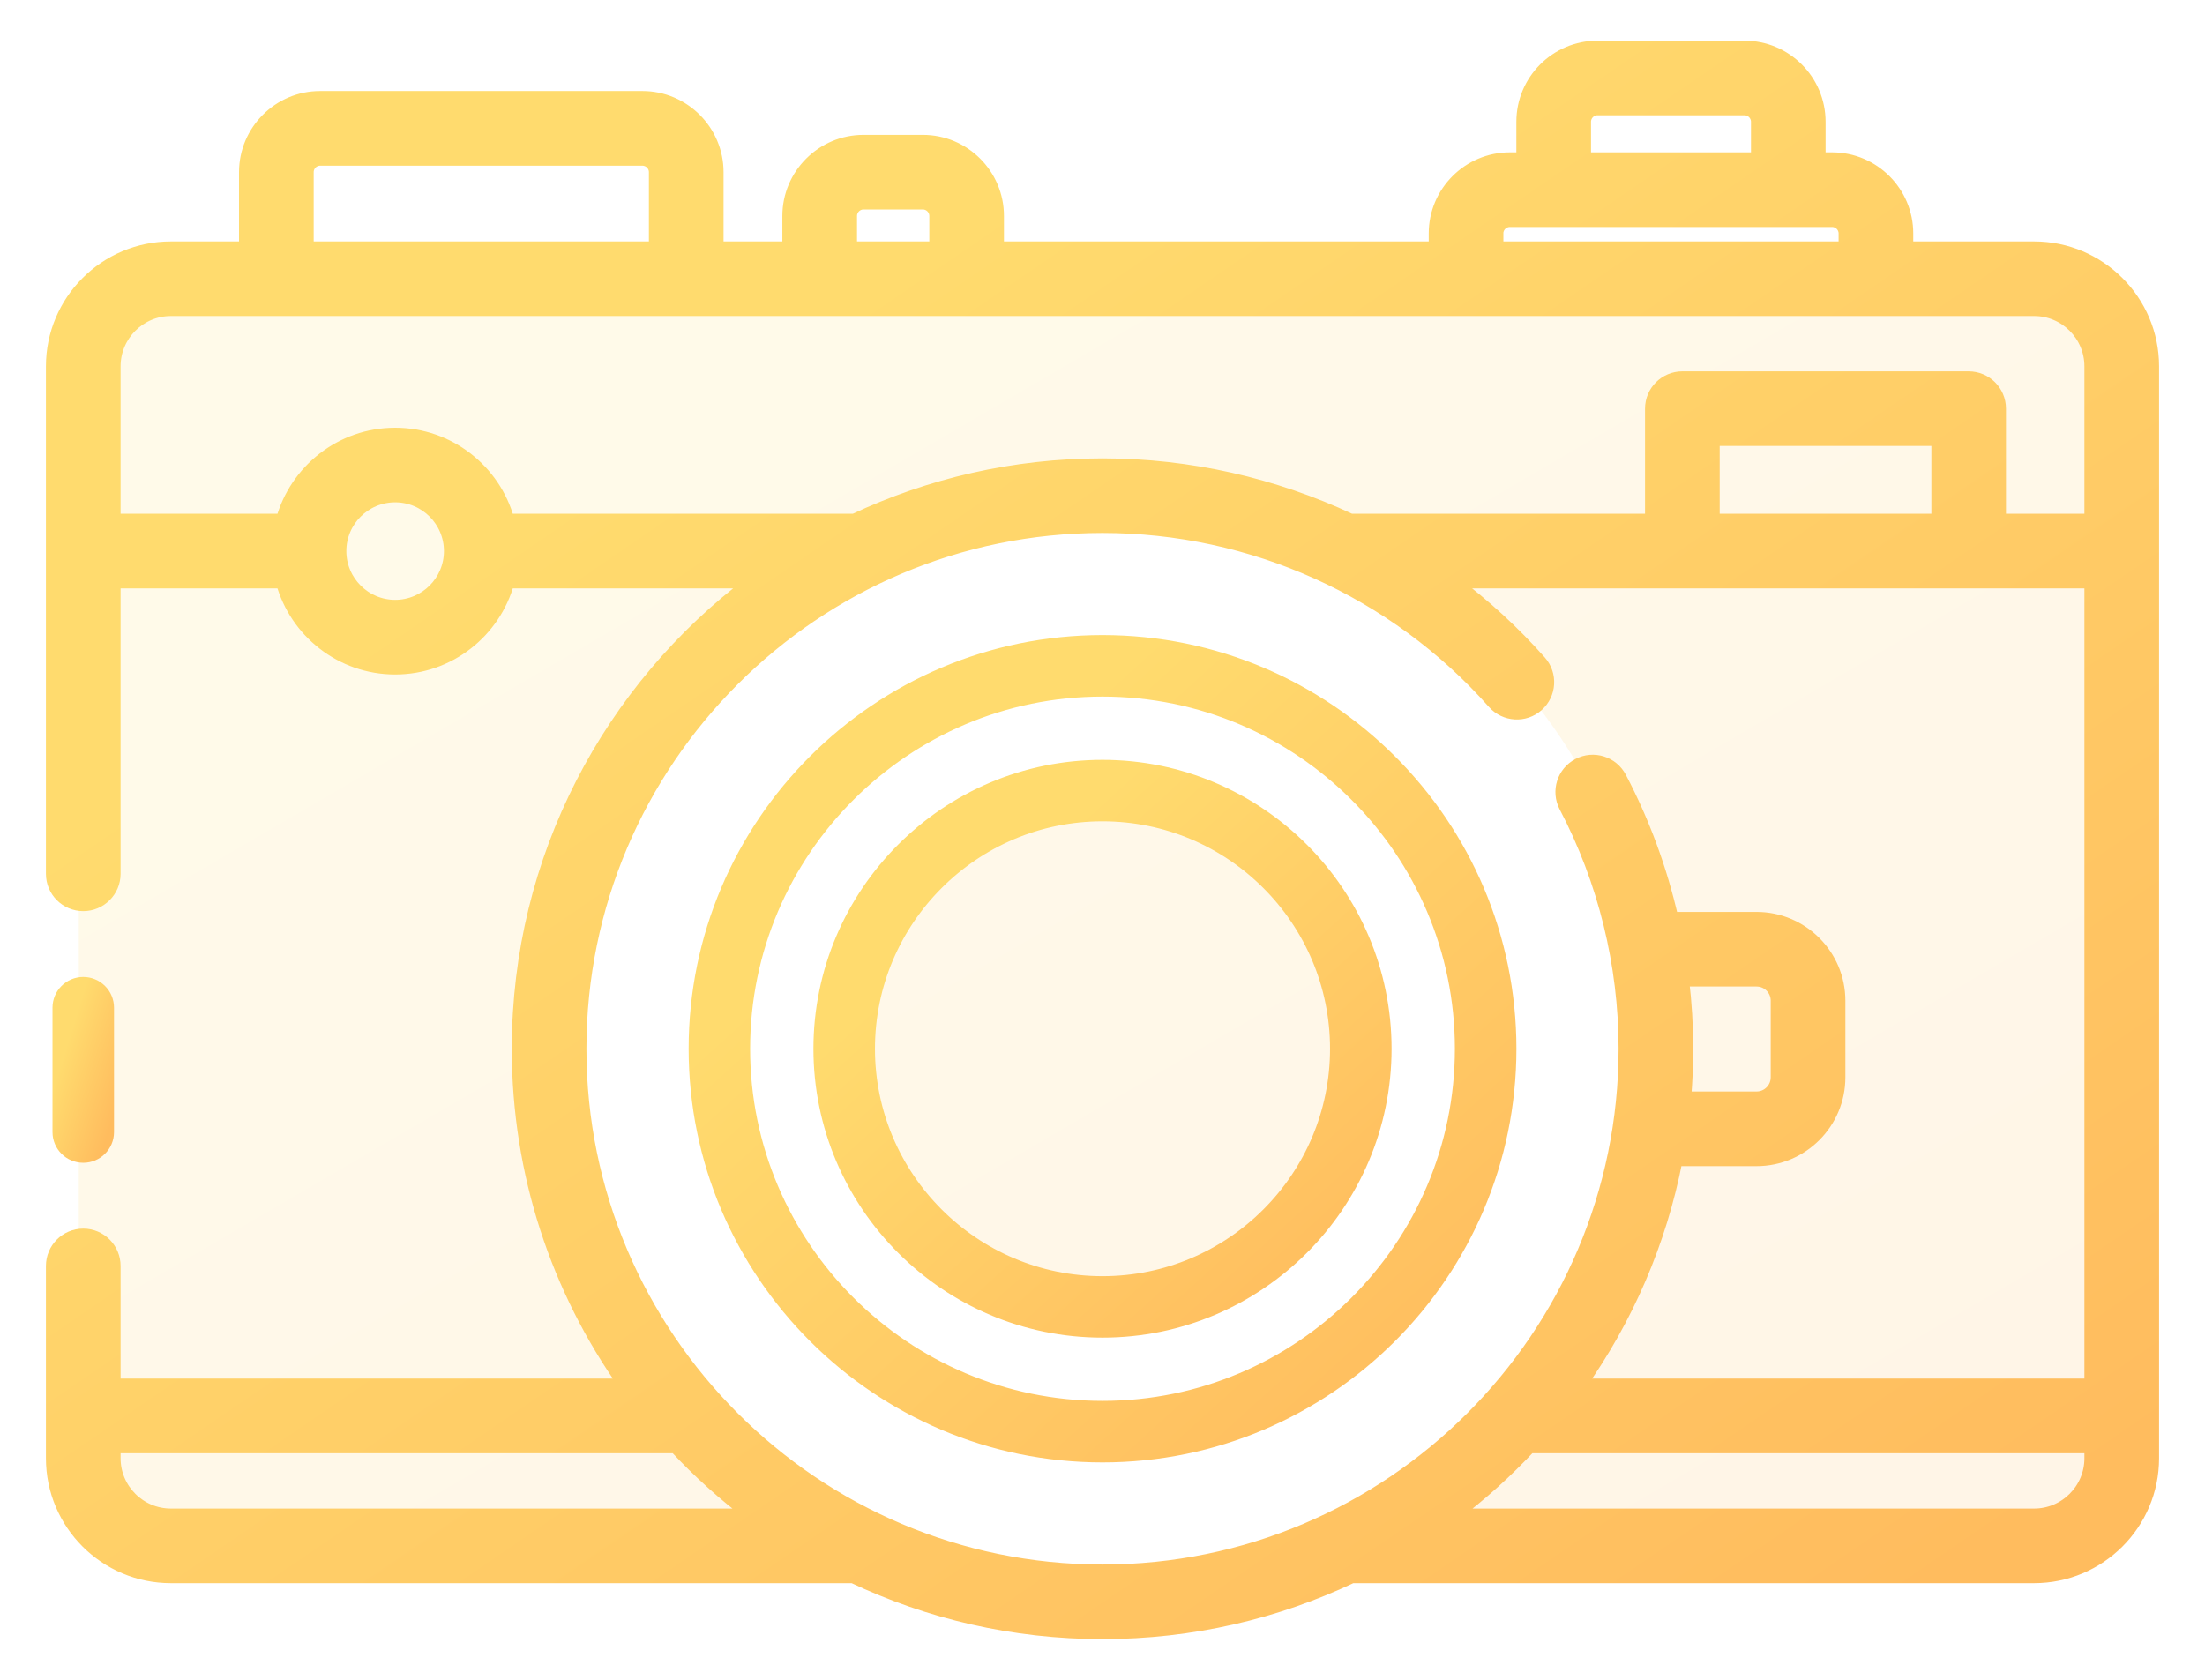
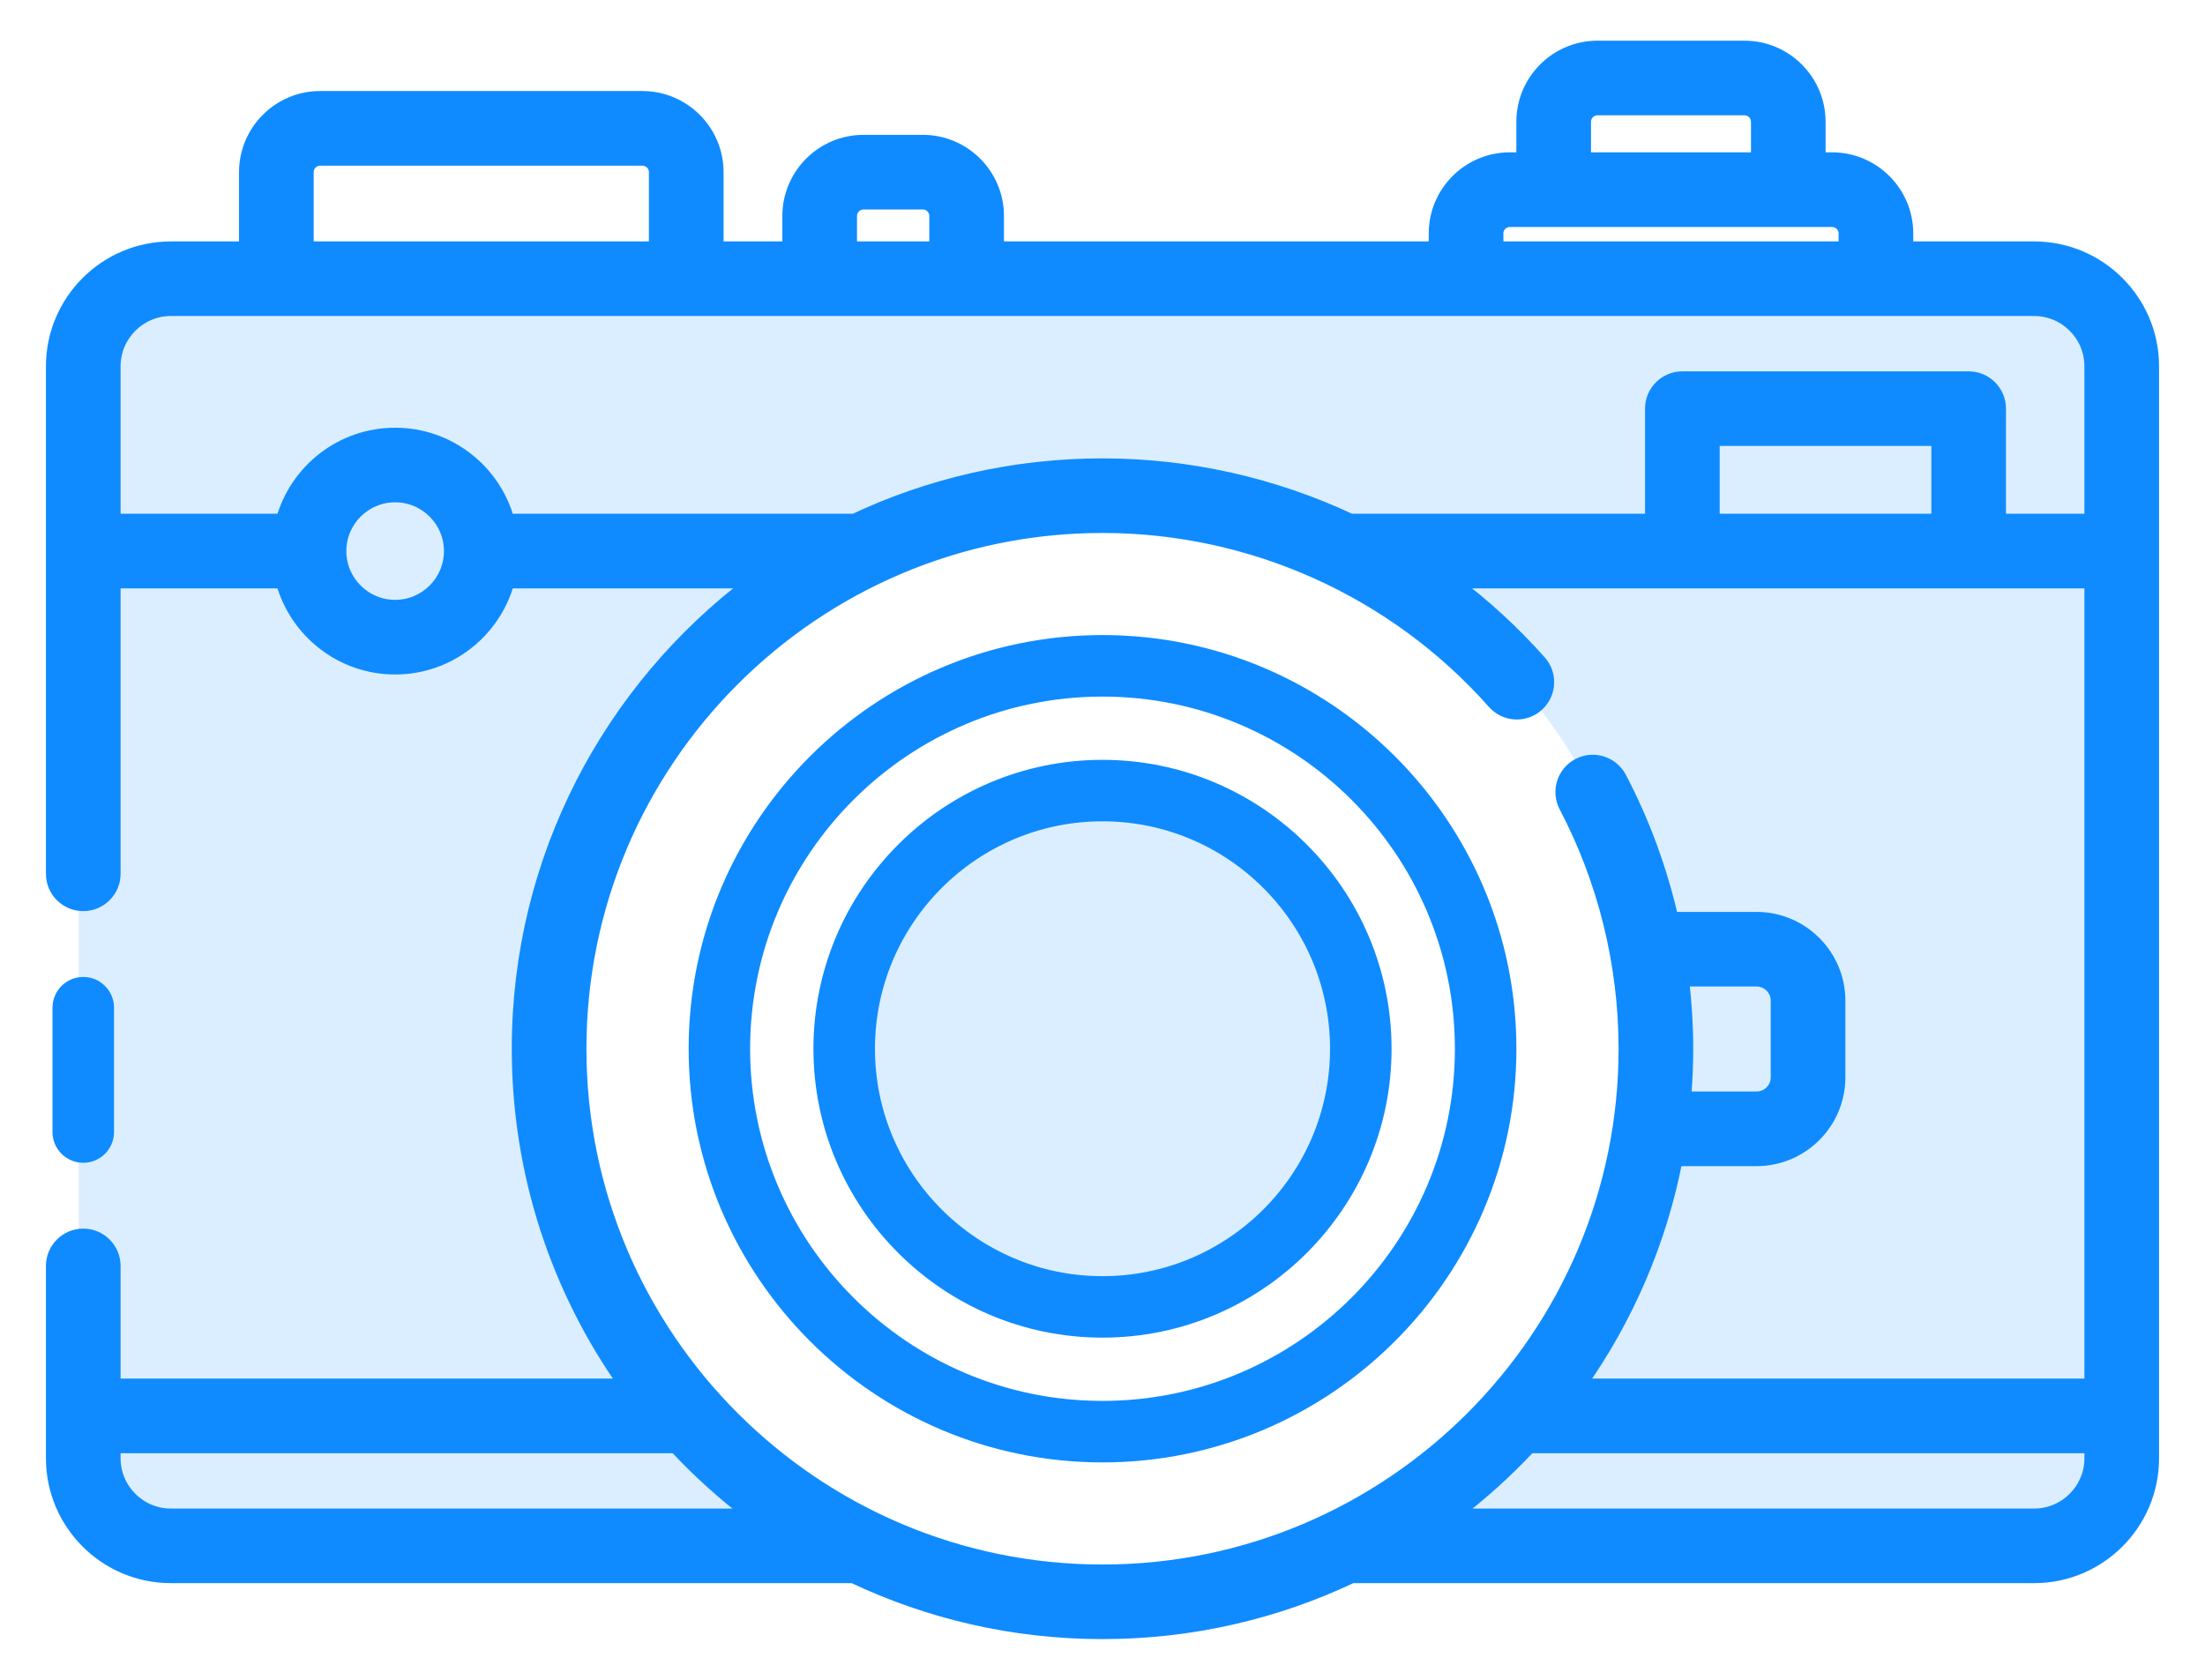
<svg xmlns="http://www.w3.org/2000/svg" width="42" height="32" viewBox="0 0 42 32" fill="none">
  <path opacity="0.15" fill-rule="evenodd" clip-rule="evenodd" d="M1.5 6.898C1.5 5.794 2.395 4.898 3.5 4.898H38.3C39.405 4.898 40.3 5.794 40.3 6.898V27.887C40.3 28.992 39.405 29.887 38.3 29.887H24.211C28.439 28.531 31.5 24.569 31.5 19.892C31.5 14.095 26.799 9.396 21 9.396C15.201 9.396 10.5 14.095 10.5 19.892C10.5 24.569 13.561 28.531 17.789 29.887H3.5C2.395 29.887 1.5 28.992 1.5 27.887V6.898ZM21 24.889C23.761 24.889 26 22.652 26 19.892C26 17.131 23.761 14.894 21 14.894C18.239 14.894 16 17.131 16 19.892C16 22.652 18.239 24.889 21 24.889Z" fill="url(#paint0_linear)" />
  <path d="M2.047 21.566C2.047 21.82 1.84 22.026 1.586 22.026C1.331 22.026 1.125 21.82 1.125 21.566V19.197C1.125 18.942 1.331 18.736 1.586 18.736C1.84 18.736 2.047 18.942 2.047 19.197V21.566Z" fill="url(#paint1_linear)" stroke="url(#paint2_linear)" stroke-width="0.25" />
  <path d="M38.745 4.724H36.318V4.447C36.318 3.665 35.681 3.027 34.897 3.027H34.648V2.32C34.648 1.537 34.011 0.9 33.228 0.9H30.428C29.645 0.9 29.008 1.537 29.008 2.32V3.027H28.759C27.976 3.027 27.339 3.664 27.339 4.447V4.724H18.998V4.114C18.998 3.331 18.361 2.694 17.578 2.694H16.448C15.665 2.694 15.027 3.331 15.027 4.114V4.724H13.657V3.279C13.657 2.497 13.019 1.859 12.236 1.859H6.098C5.315 1.859 4.678 2.497 4.678 3.279V4.724H3.255C2.012 4.724 1 5.735 1 6.978V16.646C1 16.97 1.262 17.232 1.586 17.232C1.909 17.232 2.172 16.97 2.172 16.646V11.084H5.379C5.637 12.028 6.502 12.724 7.527 12.724C8.552 12.724 9.416 12.028 9.674 11.084H14.328C11.625 13.115 9.873 16.346 9.873 19.978C9.873 22.363 10.628 24.575 11.912 26.387H2.172V24.116C2.172 23.793 1.909 23.53 1.586 23.53C1.262 23.53 1 23.793 1 24.116V27.78C1 29.023 2.012 30.034 3.255 30.034H16.249C17.691 30.717 19.301 31.1 21 31.1C22.699 31.1 24.31 30.717 25.752 30.033C25.757 30.033 25.761 30.034 25.766 30.034H38.745C39.988 30.034 41 29.023 41 27.78V6.978C41 5.735 39.988 4.724 38.745 4.724ZM30.18 2.32C30.18 2.183 30.291 2.071 30.429 2.071H33.228C33.365 2.071 33.477 2.183 33.477 2.32V3.027H30.18V2.32H30.18ZM28.51 4.447C28.51 4.31 28.622 4.199 28.759 4.199H34.897C35.034 4.199 35.146 4.31 35.146 4.447V4.724H28.511V4.447H28.51ZM16.199 4.114C16.199 3.977 16.311 3.865 16.448 3.865H17.578C17.715 3.865 17.826 3.977 17.826 4.114V4.724H16.199V4.114ZM5.85 3.279C5.85 3.142 5.961 3.031 6.098 3.031H12.236C12.373 3.031 12.485 3.142 12.485 3.279V4.724H5.85V3.279ZM7.527 11.552C6.945 11.552 6.472 11.079 6.472 10.498C6.472 9.917 6.945 9.444 7.527 9.444C8.108 9.444 8.581 9.917 8.581 10.498C8.581 11.079 8.108 11.552 7.527 11.552ZM9.674 9.912C9.416 8.969 8.552 8.273 7.527 8.273C6.501 8.273 5.637 8.969 5.379 9.912H2.172V6.978C2.172 6.381 2.658 5.895 3.255 5.895H38.745C39.342 5.895 39.828 6.381 39.828 6.978V9.912H38.084V7.784C38.084 7.461 37.822 7.199 37.498 7.199H32.045C31.722 7.199 31.459 7.461 31.459 7.784V9.912H25.727C24.263 9.226 22.651 8.857 21 8.857C19.31 8.857 17.707 9.236 16.271 9.912H9.674ZM32.631 9.912V8.37H36.913V9.912H32.631ZM3.255 28.863C2.658 28.863 2.172 28.377 2.172 27.78V27.559H12.867C13.31 28.034 13.794 28.471 14.314 28.863H3.255ZM11.045 19.979C11.045 14.492 15.511 10.028 21 10.028C23.847 10.028 26.564 11.251 28.454 13.384C28.669 13.626 29.039 13.649 29.281 13.434C29.523 13.219 29.546 12.849 29.331 12.607C28.828 12.04 28.273 11.531 27.676 11.084H39.828V26.387H30.088C30.983 25.123 31.62 23.665 31.925 22.09H33.458C34.322 22.09 35.025 21.387 35.025 20.523V19.064C35.025 18.2 34.322 17.497 33.458 17.497H31.845C31.632 16.565 31.301 15.661 30.857 14.816C30.706 14.53 30.352 14.419 30.066 14.57C29.779 14.72 29.669 15.074 29.819 15.361C30.562 16.775 30.955 18.372 30.955 19.979C30.955 25.465 26.489 29.929 21 29.929C15.511 29.929 11.045 25.465 11.045 19.979ZM32.048 18.668H33.458C33.676 18.668 33.853 18.845 33.853 19.063V20.523C33.853 20.741 33.676 20.918 33.458 20.918H32.087C32.113 20.608 32.127 20.295 32.127 19.978C32.127 19.54 32.1 19.102 32.048 18.668ZM38.745 28.863H27.686C28.206 28.471 28.69 28.034 29.134 27.559H39.828V27.78C39.828 28.377 39.342 28.863 38.745 28.863Z" fill="url(#paint3_linear)" stroke="url(#paint4_linear)" stroke-width="0.25" />
  <path d="M13.242 19.979C13.242 15.702 16.722 12.223 21 12.223C25.278 12.223 28.759 15.702 28.759 19.979C28.759 24.255 25.278 27.734 21 27.734C16.722 27.734 13.242 24.255 13.242 19.979ZM14.163 19.979C14.163 23.747 17.23 26.812 21 26.812C24.77 26.812 27.837 23.747 27.837 19.979C27.837 16.21 24.77 13.145 21 13.145C17.23 13.145 14.163 16.21 14.163 19.979Z" fill="url(#paint5_linear)" stroke="url(#paint6_linear)" stroke-width="0.25" />
  <path d="M15.619 19.979C15.619 17.013 18.033 14.6 21 14.6C23.967 14.6 26.381 17.013 26.381 19.979C26.381 22.944 23.967 25.357 21 25.357C18.033 25.357 15.619 22.944 15.619 19.979ZM16.541 19.979C16.541 22.436 18.541 24.436 21 24.436C23.459 24.436 25.459 22.436 25.459 19.979C25.459 17.52 23.459 15.521 21 15.521C18.541 15.521 16.541 17.52 16.541 19.979Z" fill="url(#paint7_linear)" stroke="url(#paint8_linear)" stroke-width="0.25" />
  <defs>
    <linearGradient id="paint0_linear" x1="3.699" y1="4.898" x2="22.569" y2="37.252" gradientUnits="userSpaceOnUse">
-       <stop offset="0.259" stop-color="#FFDB6E" />
-       <stop offset="1" stop-color="#FFBC5E" />
+       <stop offset="0.259" stop-color="#0f8bff" />
+       <stop offset="1" stop-color="#0f8bff" />
    </linearGradient>
    <linearGradient id="paint1_linear" x1="1.177" y1="18.736" x2="2.789" y2="19.235" gradientUnits="userSpaceOnUse">
-       <stop offset="0.259" stop-color="#FFDB6E" />
-       <stop offset="1" stop-color="#FFBC5E" />
+       <stop offset="0.259" stop-color="#0f8bff" />
+       <stop offset="1" stop-color="#0f8bff" />
    </linearGradient>
    <linearGradient id="paint2_linear" x1="1.177" y1="18.736" x2="2.789" y2="19.235" gradientUnits="userSpaceOnUse">
-       <stop offset="0.259" stop-color="#FFDB6E" />
-       <stop offset="1" stop-color="#FFBC5E" />
+       <stop offset="0.259" stop-color="#0f8bff" />
+       <stop offset="1" stop-color="#0f8bff" />
    </linearGradient>
    <linearGradient id="paint3_linear" x1="3.267" y1="0.9" x2="27.682" y2="36.609" gradientUnits="userSpaceOnUse">
-       <stop offset="0.259" stop-color="#FFDB6E" />
-       <stop offset="1" stop-color="#FFBC5E" />
+       <stop offset="0.259" stop-color="#0f8bff" />
+       <stop offset="1" stop-color="#0f8bff" />
    </linearGradient>
    <linearGradient id="paint4_linear" x1="3.267" y1="0.9" x2="27.682" y2="36.609" gradientUnits="userSpaceOnUse">
-       <stop offset="0.259" stop-color="#FFDB6E" />
-       <stop offset="1" stop-color="#FFBC5E" />
+       <stop offset="0.259" stop-color="#0f8bff" />
+       <stop offset="1" stop-color="#0f8bff" />
    </linearGradient>
    <linearGradient id="paint5_linear" x1="14.121" y1="12.223" x2="27.511" y2="27.015" gradientUnits="userSpaceOnUse">
-       <stop offset="0.259" stop-color="#FFDB6E" />
-       <stop offset="1" stop-color="#FFBC5E" />
+       <stop offset="0.259" stop-color="#0f8bff" />
+       <stop offset="1" stop-color="#0f8bff" />
    </linearGradient>
    <linearGradient id="paint6_linear" x1="14.121" y1="12.223" x2="27.511" y2="27.015" gradientUnits="userSpaceOnUse">
-       <stop offset="0.259" stop-color="#FFDB6E" />
-       <stop offset="1" stop-color="#FFBC5E" />
+       <stop offset="0.259" stop-color="#0f8bff" />
+       <stop offset="1" stop-color="#0f8bff" />
    </linearGradient>
    <linearGradient id="paint7_linear" x1="16.229" y1="14.6" x2="25.516" y2="24.859" gradientUnits="userSpaceOnUse">
-       <stop offset="0.259" stop-color="#FFDB6E" />
-       <stop offset="1" stop-color="#FFBC5E" />
+       <stop offset="0.259" stop-color="#0f8bff" />
+       <stop offset="1" stop-color="#0f8bff" />
    </linearGradient>
    <linearGradient id="paint8_linear" x1="16.229" y1="14.6" x2="25.516" y2="24.859" gradientUnits="userSpaceOnUse">
-       <stop offset="0.259" stop-color="#FFDB6E" />
-       <stop offset="1" stop-color="#FFBC5E" />
+       <stop offset="0.259" stop-color="#0f8bff" />
+       <stop offset="1" stop-color="#0f8bff" />
    </linearGradient>
  </defs>
</svg>
